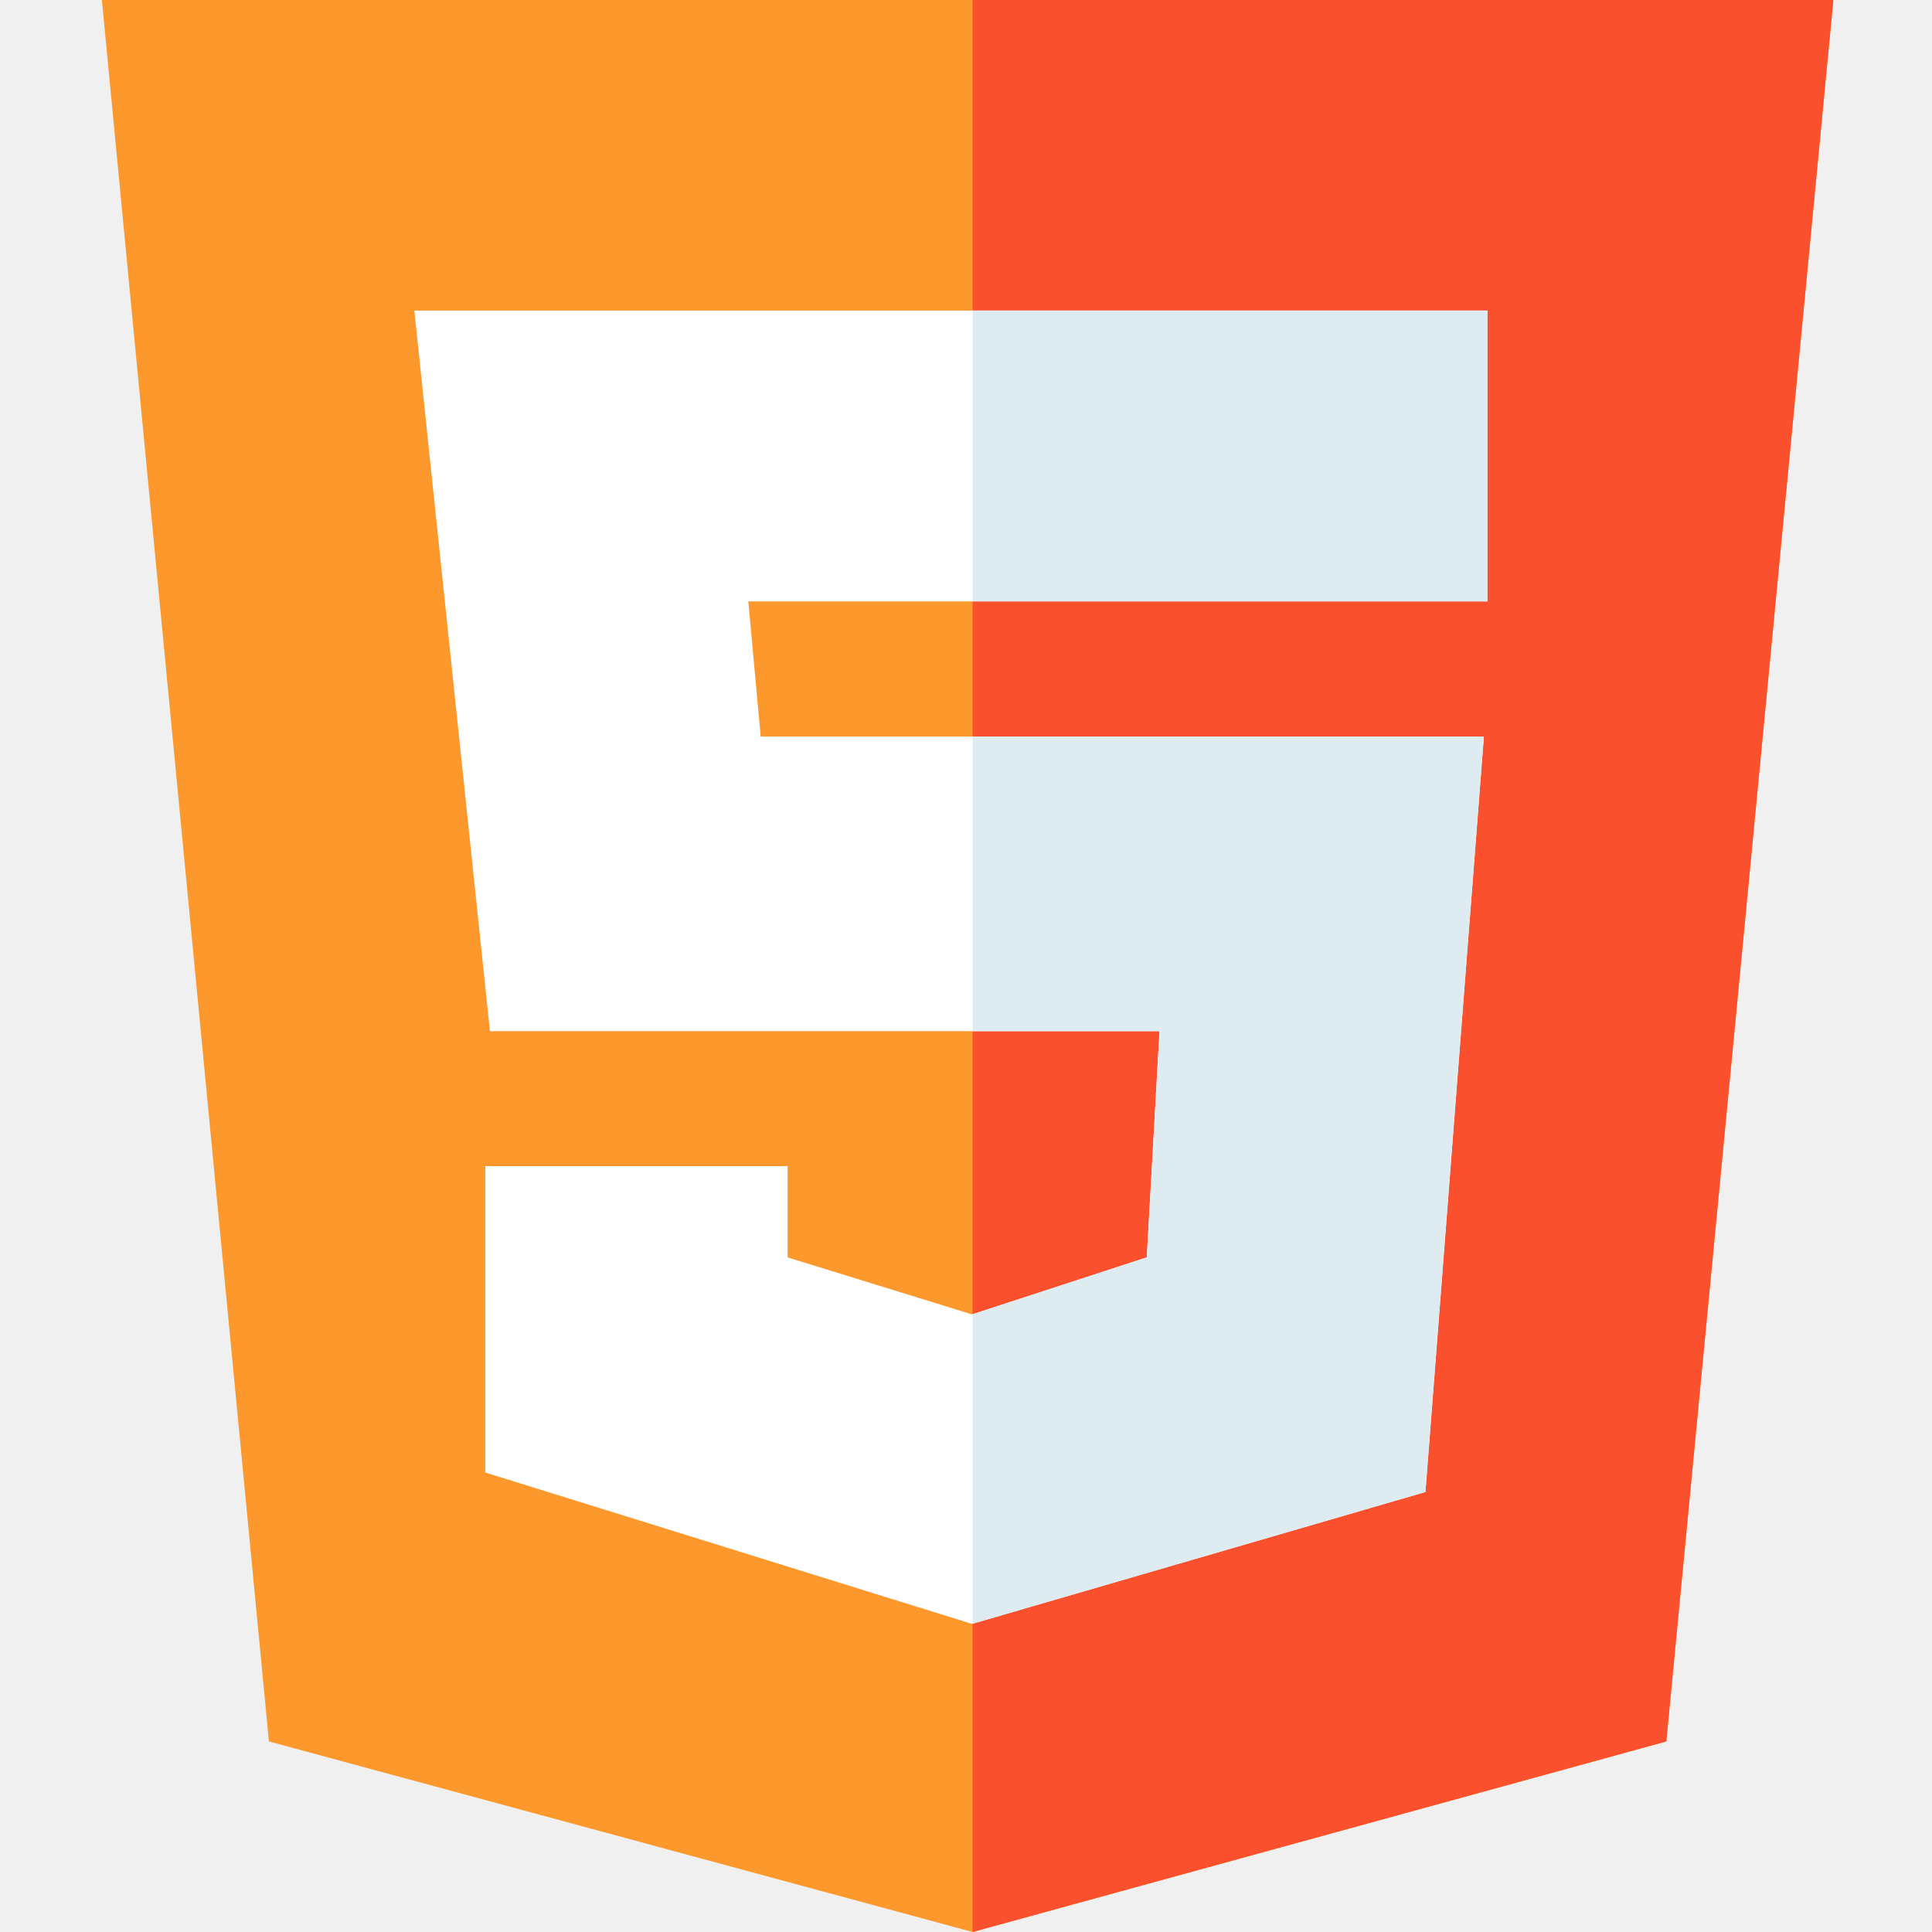
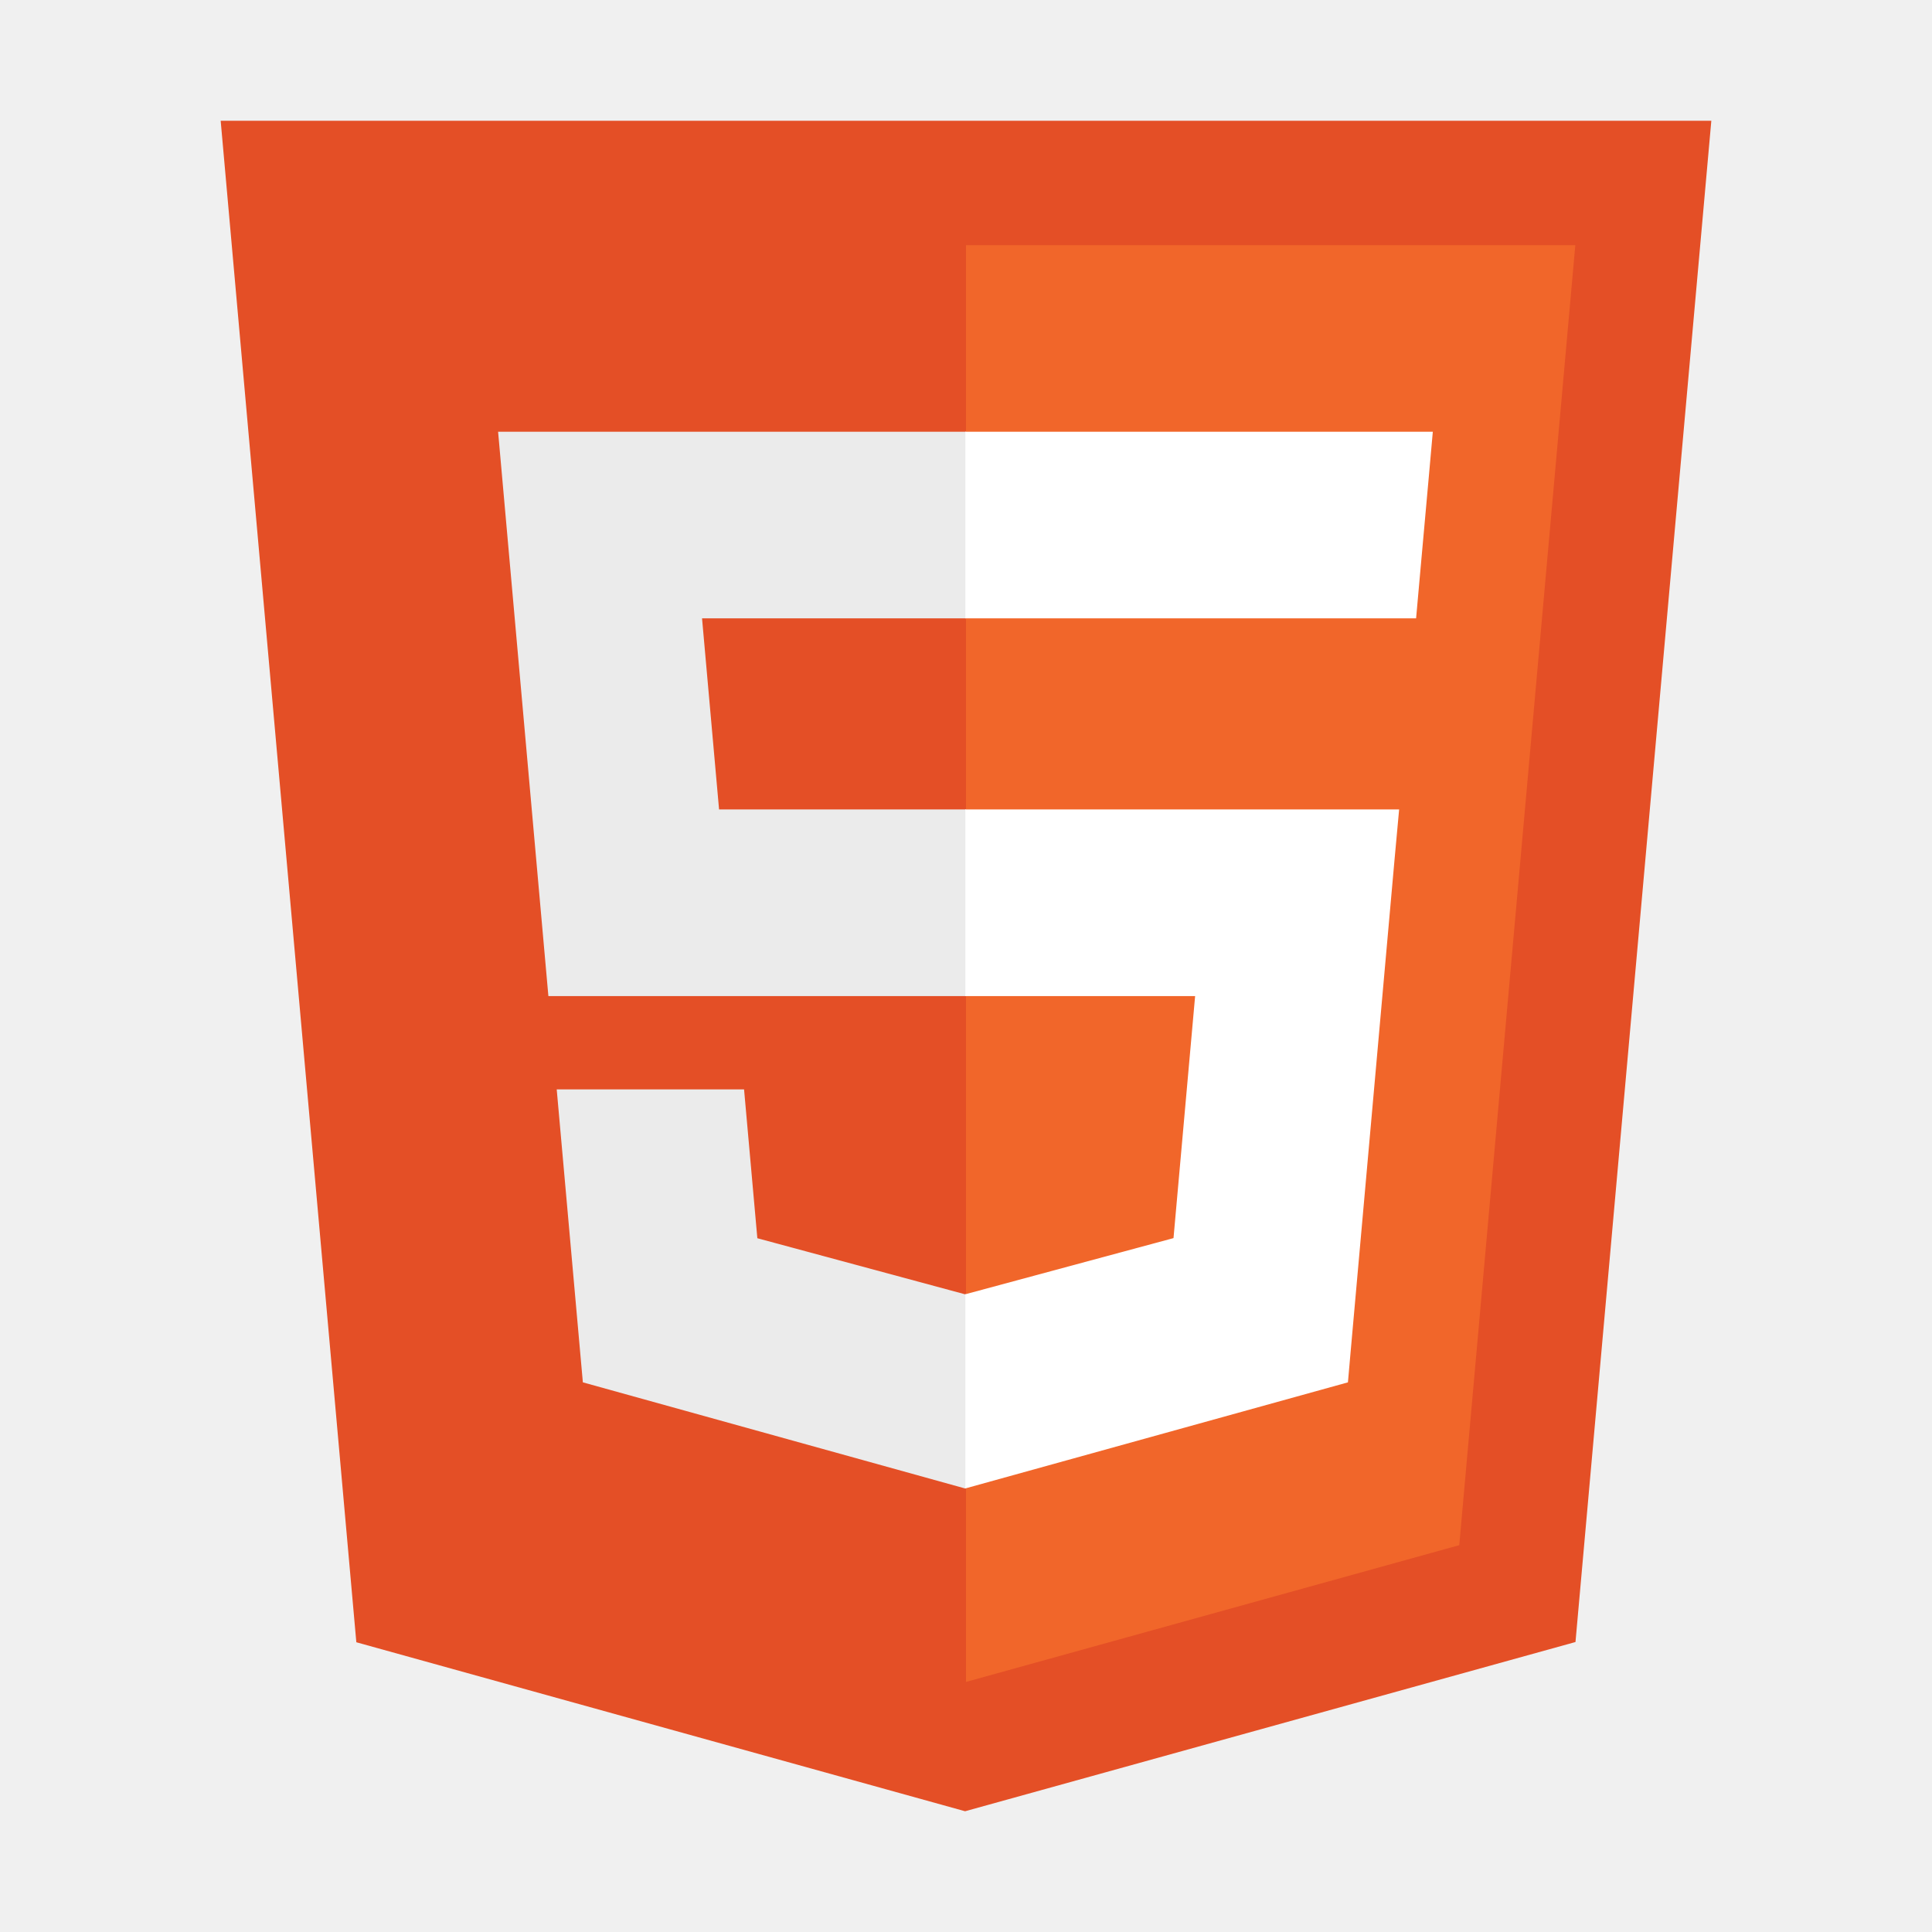
- <svg xmlns="http://www.w3.org/2000/svg" height="512pt" viewBox="-27 0 512 512" width="512pt">
-   <path d="m0 0 44.266 461.5 186.48 50.5 183.844-50.5 44.266-461.5zm0 0" fill="#fd982c" />
-   <path d="m230.746 0v512l183.844-50.5 44.266-461.5zm0 0" fill="#fa502e" />
-   <path d="m367.172 159.379-195.859-.004 3.277 35.828h191.652l-15.488 200.191-120.172 34.953-128.984-40.117v-81.184h80.125v24.18l48.875 15.102 46.309-15.113 3.371-59.941h-177.438l-20.031-190.965h284.363zm0 0" fill="#fff" />
-   <g fill="#deecf1">
-     <path d="m230.746 82.309h136.426v77.07h-136.426zm0 0" />
-     <path d="m280.277 273.273-3.371 59.941-46.16 15.066v82.02l120.008-34.906 15.488-200.191h-135.496v78.07zm0 0" />
-   </g>
+ <svg xmlns="http://www.w3.org/2000/svg" viewBox="0 0 32 32">
+   <polygon points="5.902 27.201 3.655 2 28.345 2 26.095 27.197 15.985 30 5.902 27.201" style="fill:#e44f26" />
+   <polygon points="16 27.858 24.17 25.593 26.092 4.061 16 4.061 16 27.858" style="fill:#f1662a" />
+   <polygon points="16 13.407 11.91 13.407 11.628 10.242 16 10.242 16 7.151 15.989 7.151 8.25 7.151 8.324 7.981 9.083 16.498 16 16.498 16 13.407" style="fill:#ebebeb" />
+   <polygon points="16 21.434 15.986 21.438 12.544 20.509 12.324 18.044 10.651 18.044 9.221 18.044 9.654 22.896 15.986 24.654 16 24.65 16 21.434" style="fill:#ebebeb" />
+   <polygon points="15.989 13.407 15.989 16.498 19.795 16.498 19.437 20.507 15.989 21.437 15.989 24.653 22.326 22.896 22.372 22.374 23.098 14.237 23.174 13.407 22.341 13.407 15.989 13.407" style="fill:#fff" />
+   <polygon points="15.989 7.151 15.989 9.071 15.989 10.235 15.989 10.242 23.445 10.242 23.445 10.242 23.455 10.242 23.517 9.548 23.658 7.981 23.732 7.151 15.989 7.151" style="fill:#fff" />
</svg>
